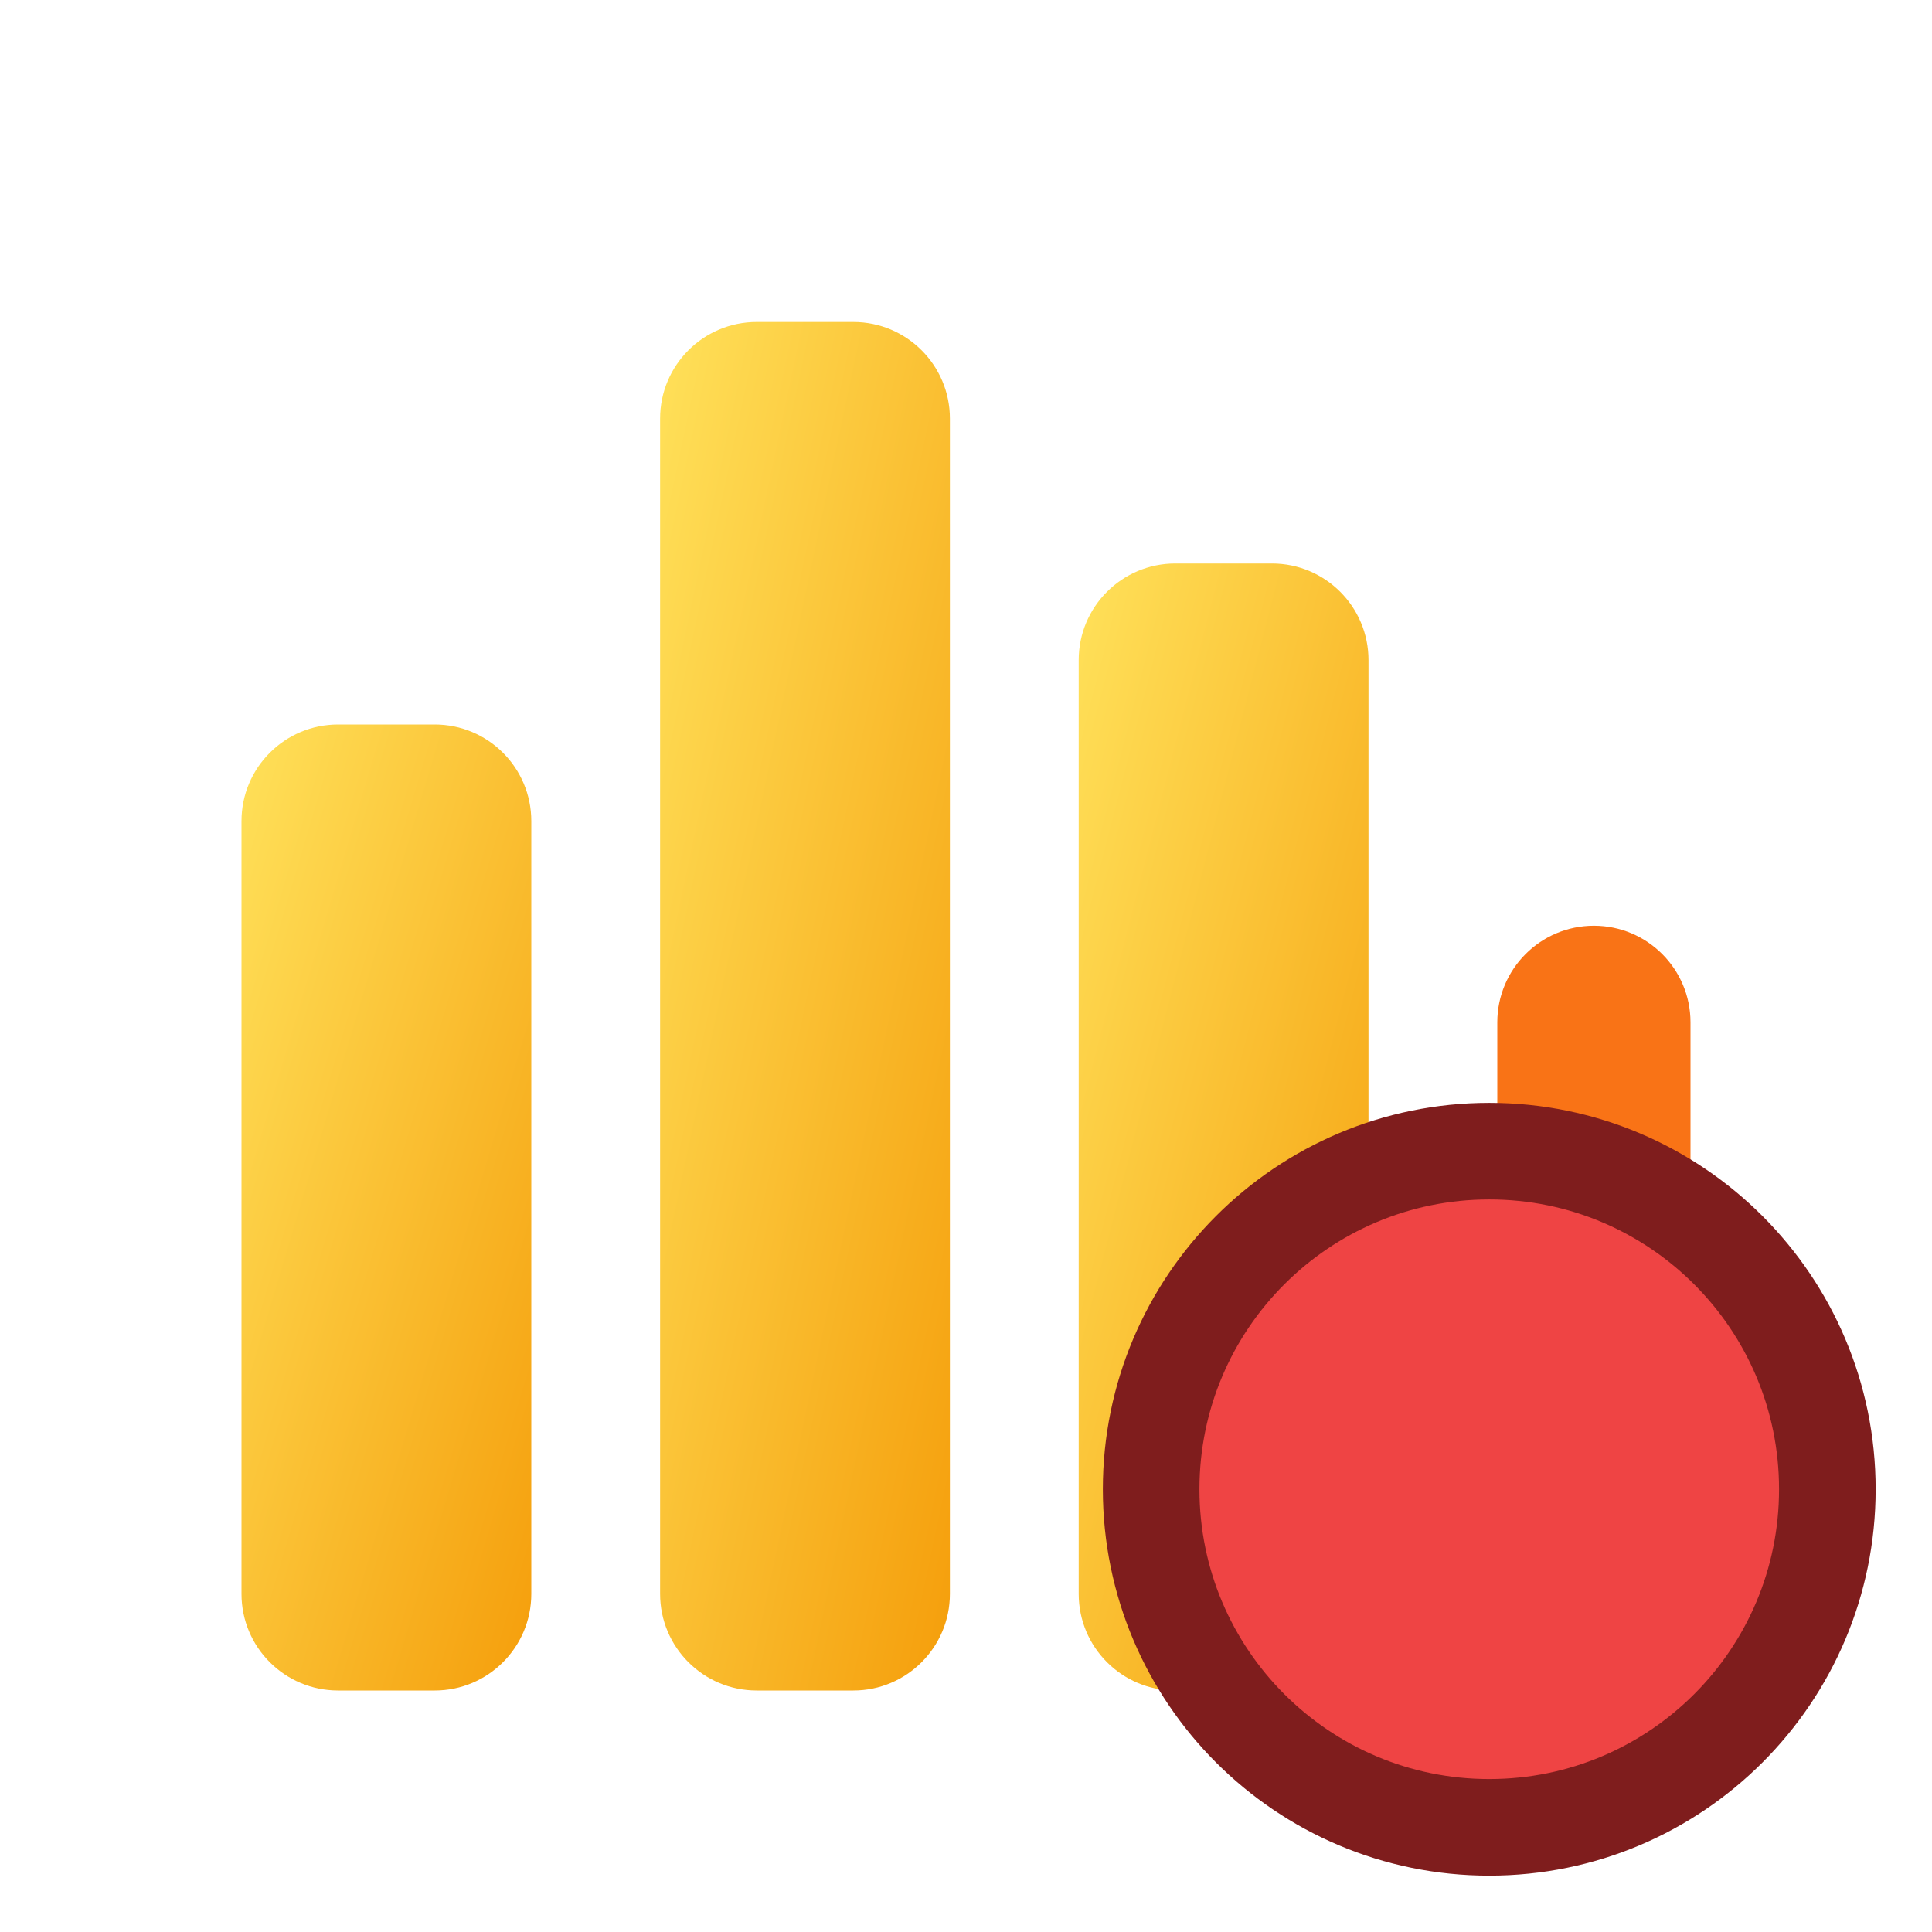
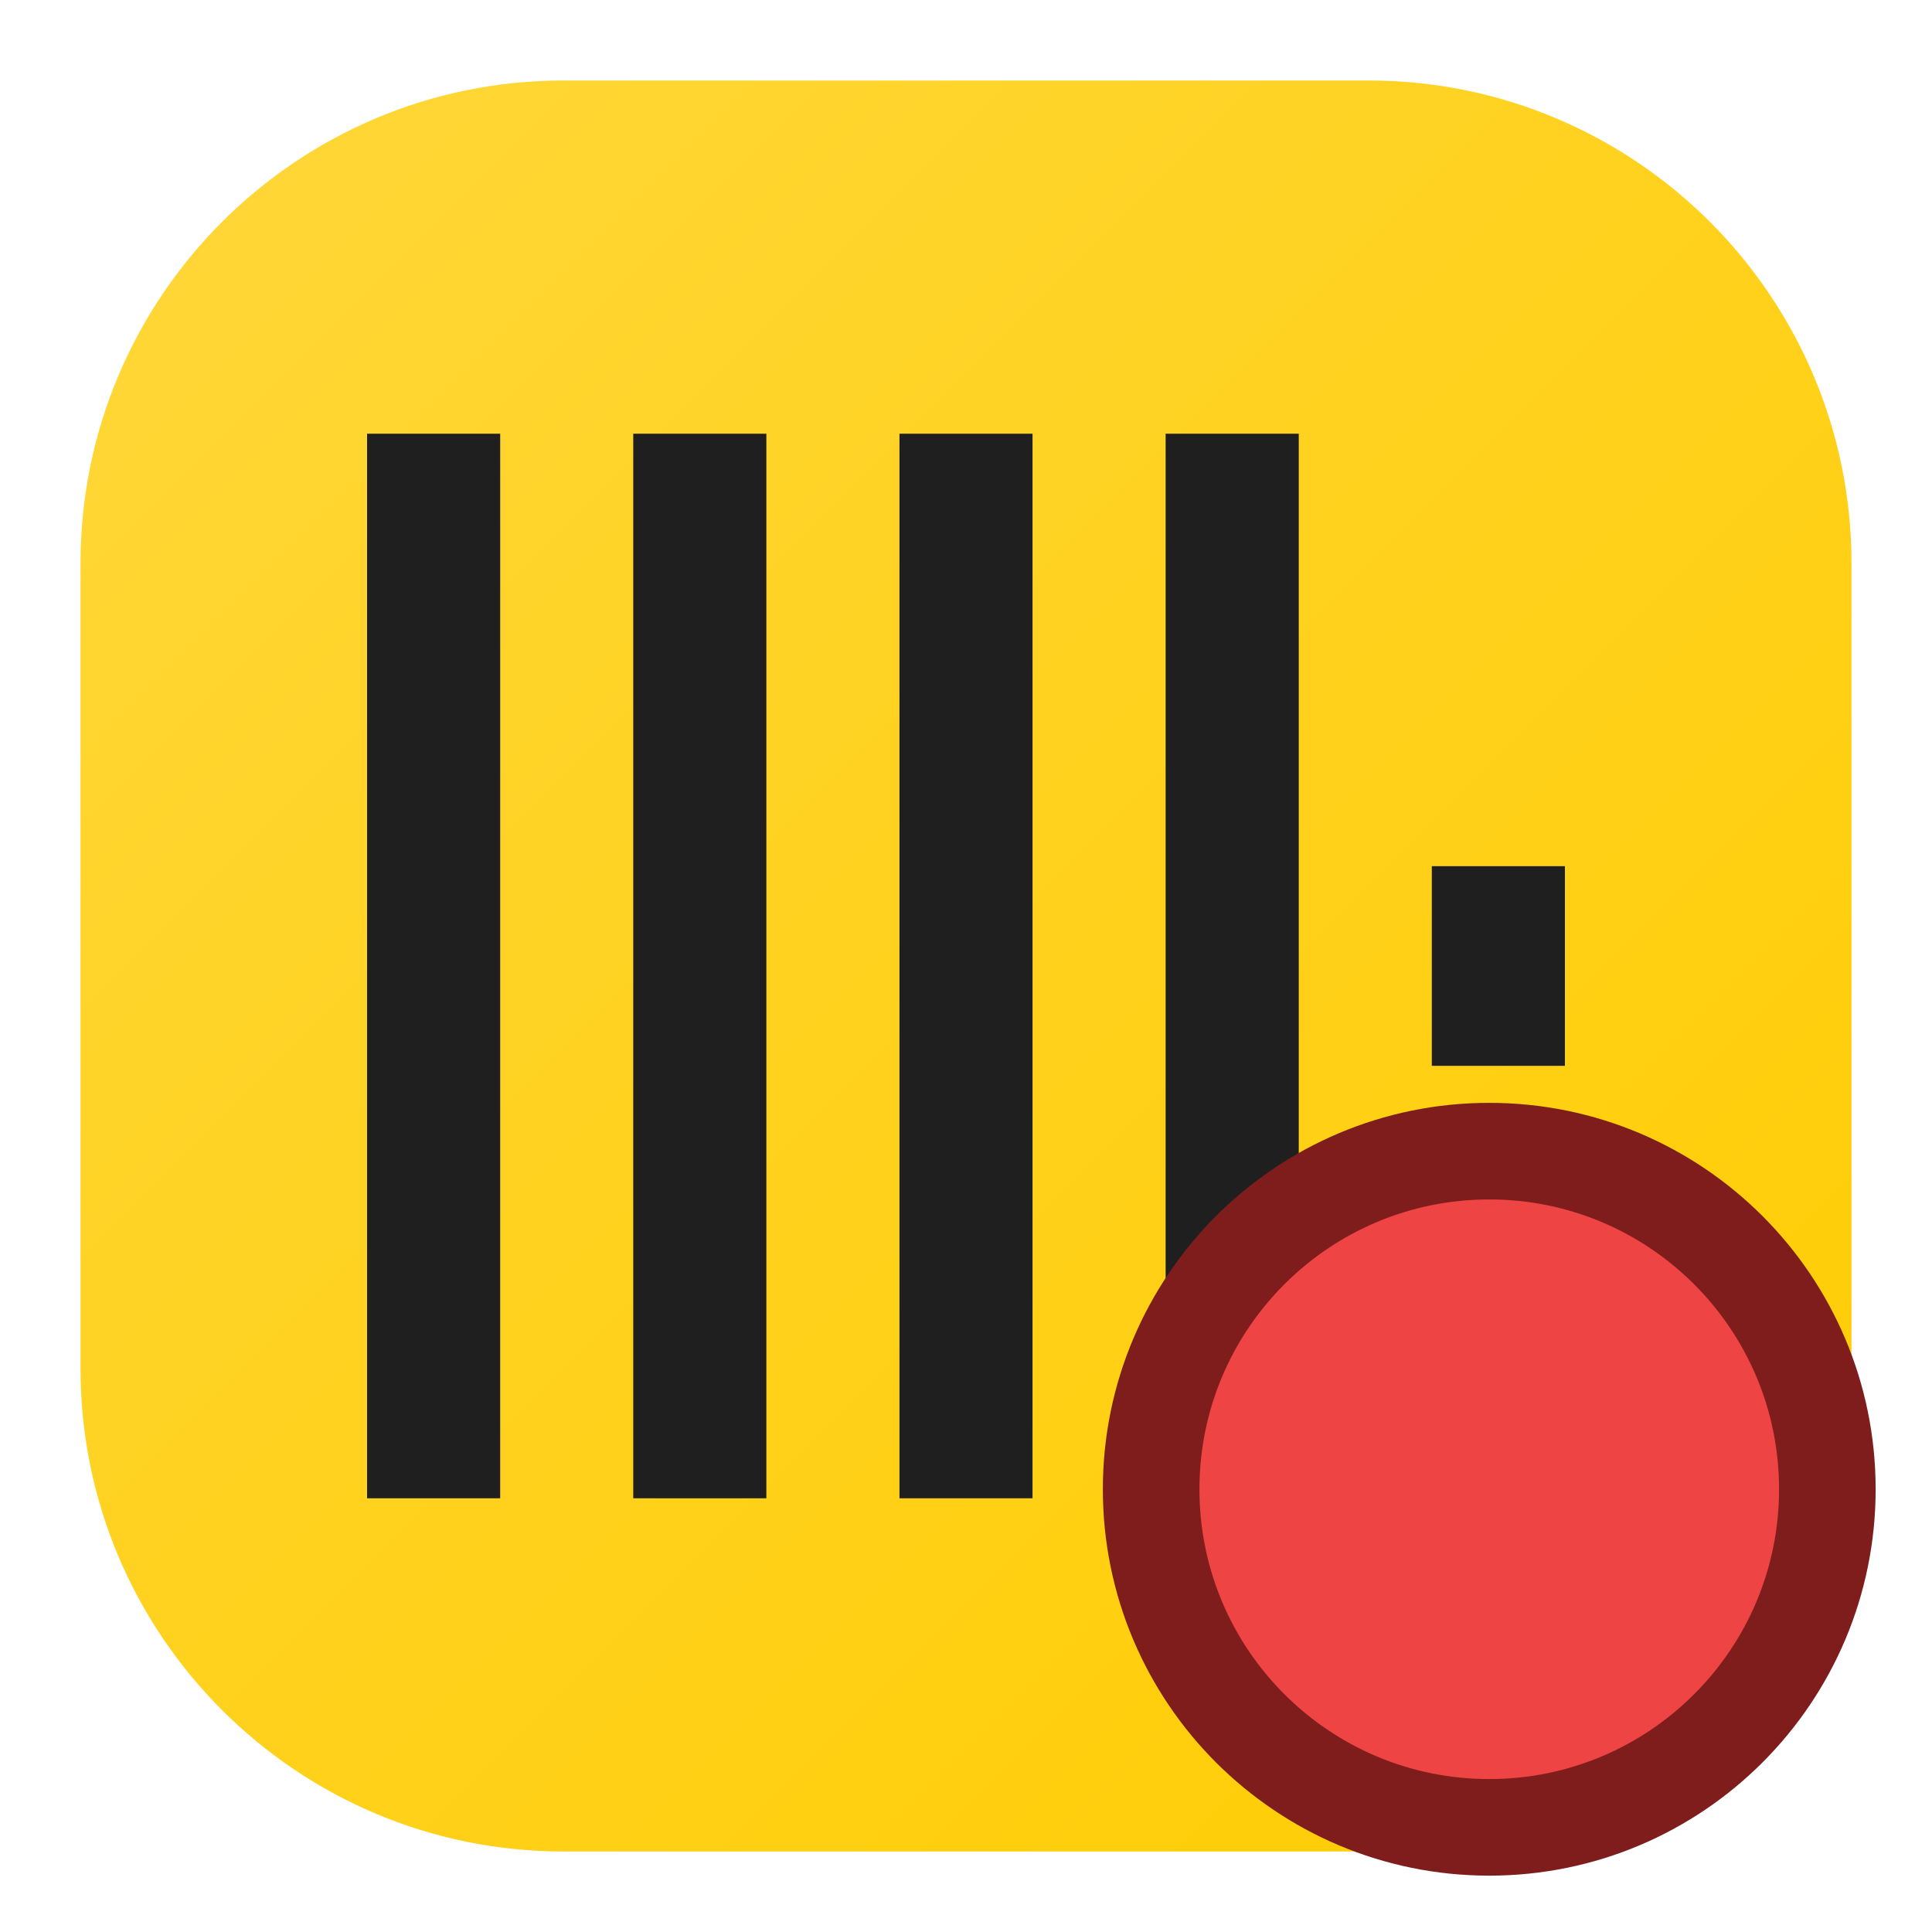
<svg xmlns="http://www.w3.org/2000/svg" width="16" height="16" viewBox="0 0 24 24">
  <defs>
    <linearGradient id="dn-db-clickhouse" x1="0" y1="0" x2="1" y2="1">
-       <stop offset="0" stop-color="#ffe15a" />
-       <stop offset="1" stop-color="#f59e0b" />
+       <stop offset="0" stop-color="#ffd739" />
+       <stop offset="1" stop-color="#FFCC01" />
    </linearGradient>
  </defs>
-   <rect x="3" y="9" width="3.600" height="12" rx="1.200" fill="url(#dn-db-clickhouse)" />
-   <rect x="8.200" y="4" width="3.600" height="17" rx="1.200" fill="url(#dn-db-clickhouse)" />
-   <rect x="13.400" y="7" width="3.600" height="14" rx="1.200" fill="url(#dn-db-clickhouse)" />
-   <rect x="18.600" y="11.500" width="2.400" height="9.500" rx="1.200" fill="#f97316" />
+   <rect x="1" y="1" width="22" height="22" rx="6" fill="url(#dn-db-clickhouse)" />
+   <g transform="translate(4.560 4.560) scale(.62)" fill="#1f1f1f" color="#1f1f1f">
+     <path d="M21.333 10H24v4h-2.667ZM16 1.335h2.667v21.33H16Zm-5.333 0h2.666v21.33h-2.666ZM0 22.665V1.335h2.667v21.33zm5.333-21.33H8v21.33H5.333Z" />
+   </g>
  <circle cx="18.500" cy="18.500" r="4.200" fill="#ef4444" stroke="#7f1d1d" stroke-width="1.200" />
</svg>
